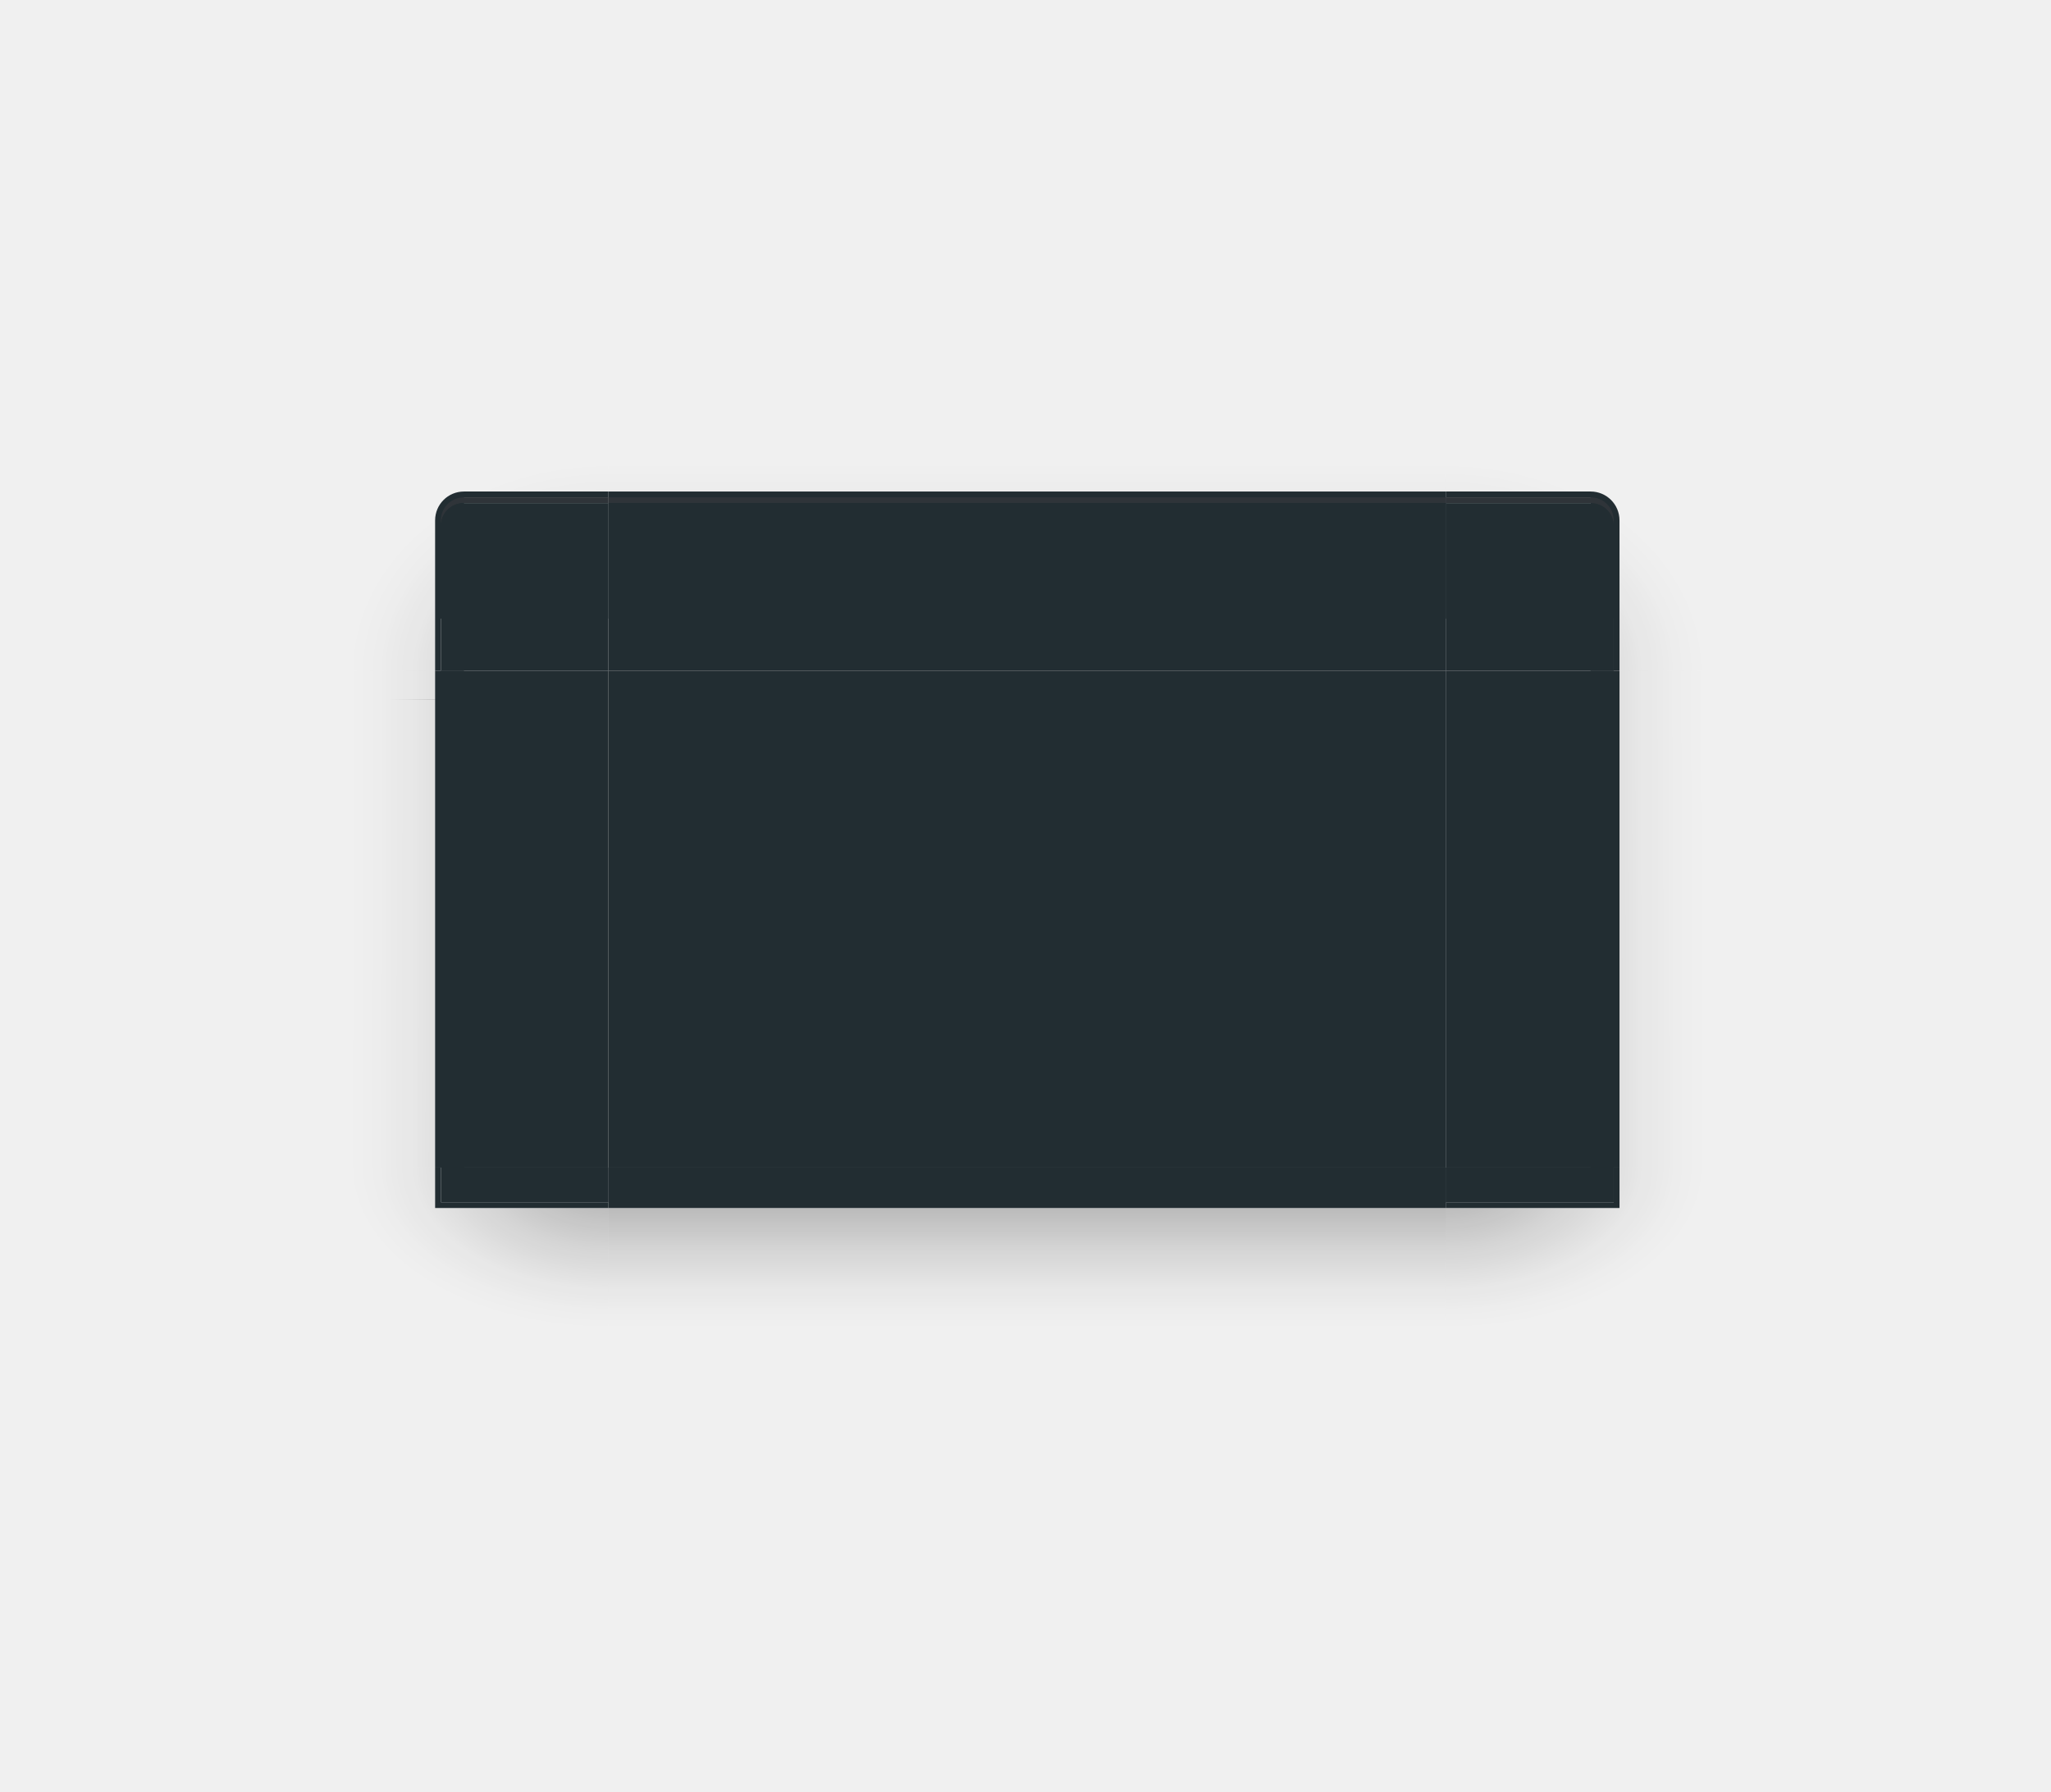
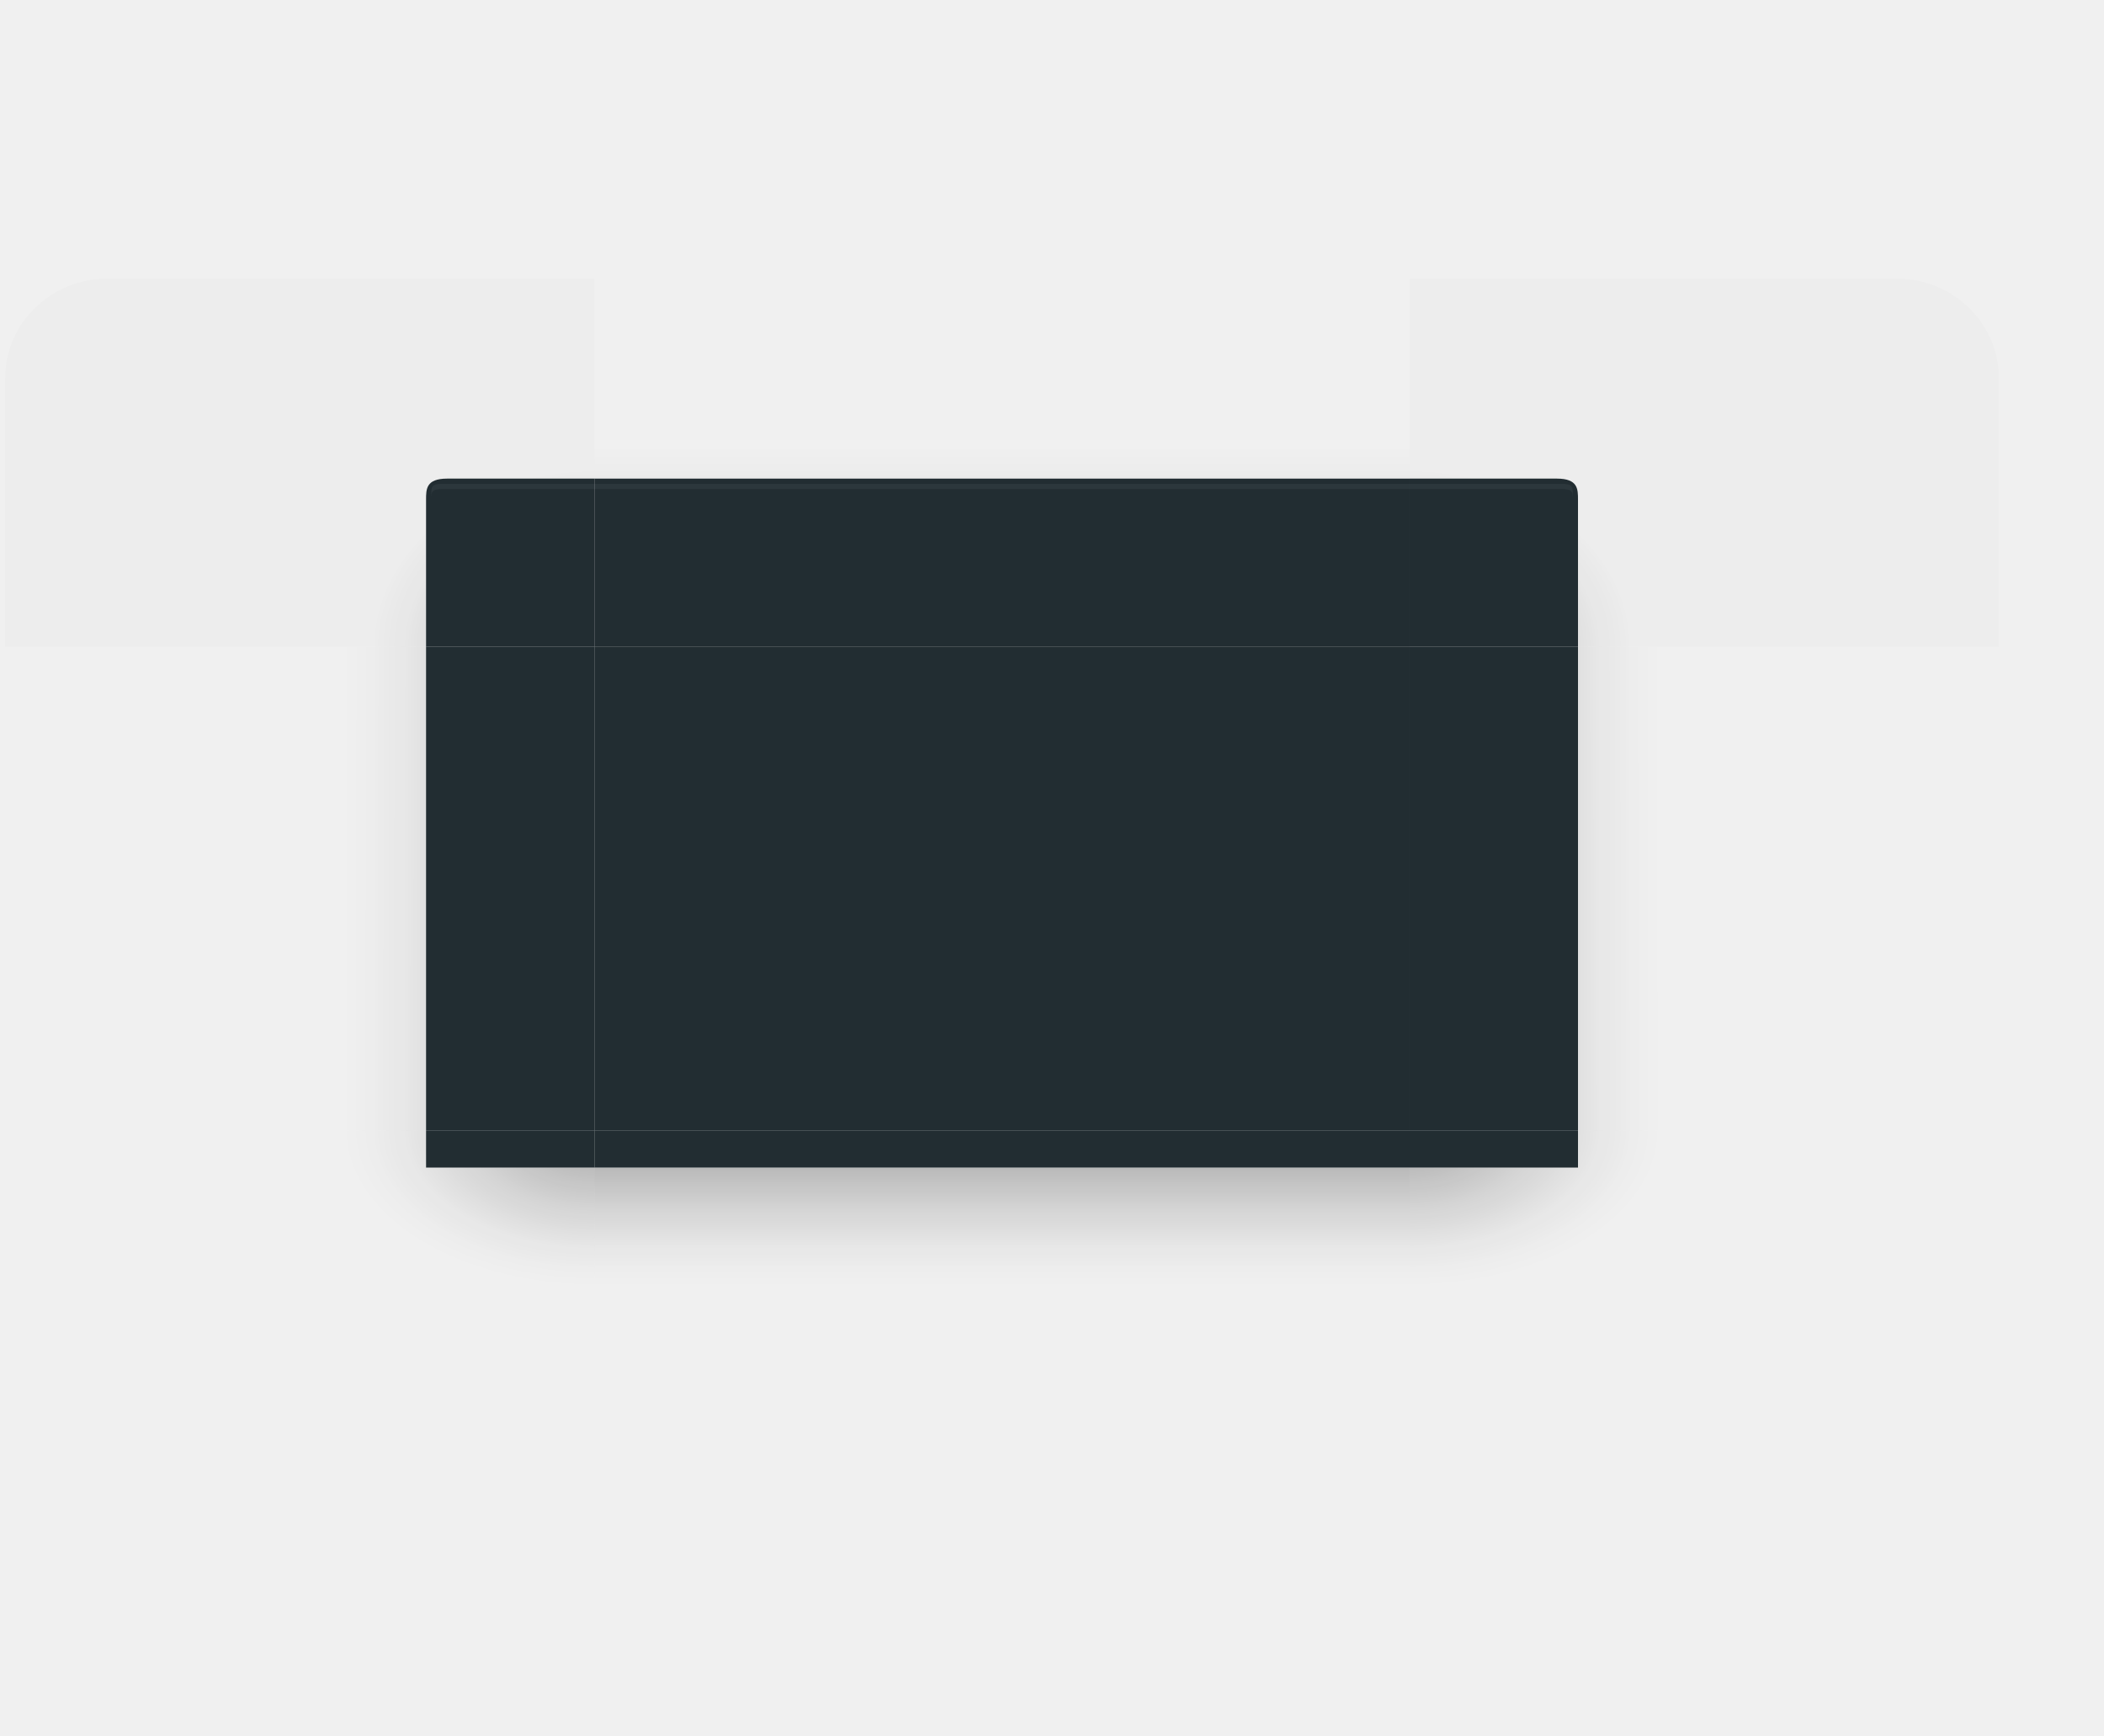
- <svg xmlns="http://www.w3.org/2000/svg" xmlns:xlink="http://www.w3.org/1999/xlink" id="svg3642" width="378.667" height="330.667" version="1" viewBox="0 0 355 310">
+ <svg xmlns="http://www.w3.org/2000/svg" xmlns:xlink="http://www.w3.org/1999/xlink" id="svg3642" width="400" height="330" version="1" viewBox="0 0 375 309.37">
  <defs id="defs3644">
-     <radialGradient id="radialGradient6443-7" cx="324.048" cy="44.086" r="10" fx="324.048" fy="44.086" gradientTransform="matrix(-3.7213277e-7,-2.1,2.000001,-3.5441224e-7,-2.859583,882.5)" gradientUnits="userSpaceOnUse" xlink:href="#linearGradient6423-3" />
-     <linearGradient id="linearGradient6423-3">
-       <stop id="stop6425-0" style="stop-color:#000000;stop-opacity:1" offset="0" />
-       <stop id="stop6427-6" style="stop-color:#000000;stop-opacity:0;" offset="1" />
-     </linearGradient>
-     <linearGradient id="linearGradient5688-2" x1="398" x2="398" y1="143" y2="170.938" gradientTransform="translate(200,14)" gradientUnits="userSpaceOnUse" xlink:href="#linearGradient5391-12" />
+     <linearGradient id="linearGradient5688-2" x1="398" x2="398" y1="143" y2="170.938" gradientTransform="translate(-219.0625,58.4372)" gradientUnits="userSpaceOnUse" xlink:href="#linearGradient5391-12" />
    <linearGradient id="linearGradient5391-12">
      <stop id="stop6719-25" style="stop-color:#000000;stop-opacity:1;" offset="0" />
      <stop id="stop6834-1" style="stop-color:#000000;stop-opacity:0.639;" offset=".25" />
      <stop id="stop6832-0" style="stop-color:#000000;stop-opacity:0.337;" offset=".5" />
      <stop id="stop6836-0" style="stop-color:#000000;stop-opacity:0.108;" offset=".75" />
      <stop id="stop6894-7" style="stop-color:#000000;stop-opacity:0.039;" offset=".875" />
      <stop id="stop6721-4" style="stop-color:#000000;stop-opacity:0;" offset="1" />
    </linearGradient>
-     <linearGradient id="linearGradient5791-0" x1="350" x2="305" y1="99" y2="98.938" gradientTransform="matrix(-1,0,0,1,1020,14)" gradientUnits="userSpaceOnUse" xlink:href="#linearGradient5391-12" />
-     <linearGradient id="linearGradient5785-2" x1="349.875" x2="304.875" y1="99" y2="98.938" gradientTransform="translate(175.125,14)" gradientUnits="userSpaceOnUse" xlink:href="#linearGradient5391-12" />
-     <radialGradient id="radialGradient6995-3" cx="296.477" cy="80.417" r="17.5" fx="296.477" fy="80.417" gradientTransform="matrix(-1.0880955e-6,-2.060709,-2.57143,1.30944e-6,631.7862,842.0155)" gradientUnits="userSpaceOnUse" xlink:href="#linearGradient5391-12" />
-     <linearGradient id="linearGradient6612-5" x1="396" x2="396" y1="66" y2="29.938" gradientTransform="translate(200,5)" gradientUnits="userSpaceOnUse" xlink:href="#linearGradient5391-12" />
+     <linearGradient id="linearGradient5785-2" x1="349.875" x2="304.875" y1="99" y2="98.938" gradientTransform="translate(-243.9375,58.4372)" gradientUnits="userSpaceOnUse" xlink:href="#linearGradient5391-12" />
+     <linearGradient id="linearGradient6612-5" x1="396" x2="396" y1="66" y2="29.938" gradientTransform="translate(-219.0625,49.4372)" gradientUnits="userSpaceOnUse" xlink:href="#linearGradient5391-12" />
    <linearGradient id="linearGradient7108">
      <stop id="stop7110" style="stop-color:#000000;stop-opacity:1;" offset="0" />
-       <stop id="stop7112-7" style="stop-color:#000000;stop-opacity:0.639;" offset=".25" />
-       <stop id="stop7114-9" style="stop-color:#000000;stop-opacity:0.337;" offset=".5" />
-       <stop id="stop7116" style="stop-color:#000000;stop-opacity:0.108;" offset=".75" />
-       <stop id="stop7118" style="stop-color:#000000;stop-opacity:0.039;" offset=".875" />
-       <stop id="stop7120-2" style="stop-color:#000000;stop-opacity:0;" offset="1" />
+       <stop id="stop7112-7" style="stop-color:#000000;stop-opacity:0.639;" offset=".286" />
+       <stop id="stop7114-9" style="stop-color:#000000;stop-opacity:0.337;" offset=".571" />
+       <stop id="stop7116" style="stop-color:#000000;stop-opacity:0.108;" offset=".857" />
+       <stop id="stop7118" style="stop-color:#000000;stop-opacity:0.039;" offset="1" />
    </linearGradient>
-     <radialGradient id="radialGradient6192-8" cx="296.451" cy="80.417" r="17.5" fx="296.451" fy="80.417" gradientTransform="matrix(-5.7484752e-7,-2.060688,2.571432,-7.5962304e-7,398.2142,731.893)" gradientUnits="userSpaceOnUse" xlink:href="#linearGradient7108" />
-     <radialGradient id="radialGradient7795-6" cx="48.271" cy="177.376" r="17.5" fx="48.271" fy="177.376" gradientTransform="matrix(-2.571429,-2.6430189e-4,1.6478255e-4,-1.599735,619.0958,489.7718)" gradientUnits="userSpaceOnUse" xlink:href="#linearGradient5391-49" />
+     <radialGradient id="radialGradient6192-8" cx="296.451" cy="80.417" r="15.313" fx="296.451" fy="80.417" gradientTransform="matrix(0.0065348,-2.060532,2.571487,0.00815407,-102.7902,725.6237)" gradientUnits="userSpaceOnUse" xlink:href="#linearGradient7108" />
+     <radialGradient id="radialGradient7795-6" cx="48.271" cy="177.376" r="17.5" fx="48.271" fy="177.376" gradientTransform="matrix(-2.571429,-2.6430189e-4,1.6478255e-4,-1.599735,230.0333,485.209)" gradientUnits="userSpaceOnUse" xlink:href="#linearGradient5391-49" />
    <linearGradient id="linearGradient5391-49">
      <stop id="stop7028-3" style="stop-color:#000000;stop-opacity:0.922;" offset="0" />
      <stop id="stop7026-0" style="stop-color:#000000;stop-opacity:0.741;" offset=".125" />
      <stop id="stop6834-6" style="stop-color:#000000;stop-opacity:0.602;" offset=".25" />
      <stop id="stop6832-9" style="stop-color:#000000;stop-opacity:0.331;" offset=".5" />
      <stop id="stop6836-2" style="stop-color:#000000;stop-opacity:0.108;" offset=".75" />
      <stop id="stop6894-1" style="stop-color:#000000;stop-opacity:0.039;" offset=".875" />
      <stop id="stop6721-0" style="stop-color:#000000;stop-opacity:0;" offset="1" />
    </linearGradient>
-     <radialGradient id="radialGradient7795-6-2" cx="48.271" cy="177.376" r="17.5" fx="48.271" fy="177.376" gradientTransform="matrix(-2.571429,-2.6430189e-4,1.6478255e-4,-1.599735,619.0958,489.7718)" gradientUnits="userSpaceOnUse" xlink:href="#linearGradient5391-49-5" />
-     <linearGradient id="linearGradient5391-49-5">
-       <stop id="stop7028-3-5" style="stop-color:#000000;stop-opacity:0.922;" offset="0" />
-       <stop id="stop7026-0-7" style="stop-color:#000000;stop-opacity:0.741;" offset=".125" />
-       <stop id="stop6834-6-1" style="stop-color:#000000;stop-opacity:0.602;" offset=".25" />
-       <stop id="stop6832-9-9" style="stop-color:#000000;stop-opacity:0.331;" offset=".5" />
-       <stop id="stop6836-2-1" style="stop-color:#000000;stop-opacity:0.108;" offset=".75" />
-       <stop id="stop6894-1-0" style="stop-color:#000000;stop-opacity:0.039;" offset=".875" />
-       <stop id="stop6721-0-8" style="stop-color:#000000;stop-opacity:0;" offset="1" />
-     </linearGradient>
+     <linearGradient id="linearGradient4455" x1="349.875" x2="304.875" y1="99" y2="98.938" gradientTransform="translate(-243.9375,58.4372)" gradientUnits="userSpaceOnUse" xlink:href="#linearGradient5391-12" />
+     <radialGradient id="radialGradient4457" cx="48.271" cy="177.376" r="17.5" fx="48.271" fy="177.376" gradientTransform="matrix(-2.571429,-2.6430189e-4,1.6478255e-4,-1.599735,230.0333,485.209)" gradientUnits="userSpaceOnUse" xlink:href="#linearGradient5391-49" />
+     <radialGradient id="radialGradient4459" cx="296.451" cy="80.417" r="15.313" fx="296.451" fy="80.417" gradientTransform="matrix(0.0065348,-2.060532,2.571487,0.00815407,-102.7902,725.6237)" gradientUnits="userSpaceOnUse" xlink:href="#linearGradient7108" />
  </defs>
-   <g id="layer1" transform="translate(0,-90)">
-     <rect id="rect6952-0" style="opacity:0;fill:#adadad;fill-opacity:1;stroke:none" width="355" height="310" x="5.31" y="90" ry="0" />
-     <path id="path6448-1" style="opacity:0.656;fill:url(#radialGradient6443-7);fill-opacity:1;stroke:none" d="m 85.312,211 -20,0 0,0.062 20,0 z" />
-     <g id="decoration-bottom" transform="translate(-219.6878,9.0625)">
-       <path id="path6217-8-2" style="opacity:0.35;fill:url(#linearGradient5688-2);fill-opacity:1;stroke:none" d="m 525,164 0,25 0,10 0,5 0,10 0,10 0,25 145,0 0,-25 0,-10 0,-10 0,-5 0,-10 0,-25 z" transform="translate(-200,126)" />
-       <path id="path6214-7-4" style="opacity:1;fill:#222d32;fill-opacity:1;stroke:none" d="m 470,143 -145,0 0,7 145,0 z" transform="translate(0,140)" />
-       <path id="path6211-7-5" style="fill:#222d32;fill-opacity:1;stroke:none" d="m 470,143 -145,0 0,6 145,0 z" transform="translate(0,140)" />
-     </g>
-     <path id="decoration-center" style="fill:#222d32;fill-opacity:1;stroke:none" d="m 105.312,206.062 0,86 145,0 0,-86 z" />
-     <g id="decoration-top" transform="translate(-219.6878,0.0625)">
-       <path id="path6055-5-5" style="opacity:0.35;fill:url(#linearGradient6612-5);fill-opacity:1;stroke:none" d="m 525,5 0,15 0,6 0,4 0,10 145,0 0,-10 0,-4 0,-6 0,-15 z" transform="translate(-200,135)" />
-       <path id="path6098-4-8" style="opacity:1;fill:#222d32;fill-opacity:1;stroke:none" d="m 325,35 0,22 145,0 0,-22 z" transform="translate(0,140)" />
-       <path id="path6095-2-5" style="fill:#2f3439;fill-opacity:1;stroke:none" d="m 470,36 -145,0 0,1 145,0 z" transform="translate(0,140)" />
-       <path id="path6092-3-3" style="fill:#222d32;fill-opacity:1;stroke:none" d="m 410,43 0,19.969 0,0.031 0,9 145,0 0,-9 0,-0.031 L 555,43 Z" transform="translate(-85,134)" />
-     </g>
-     <g id="decoration-left" transform="translate(-244.5628,9.0625)">
-       <path id="path6345-1-1" style="opacity:0.35;fill:url(#linearGradient5785-2);fill-opacity:1;stroke:none" d="m 420.125,71 0,86 25,0 12,0 8,0 4.812,0 10.188,0 4,0 10.875,0 0,-86 -10.875,0 -4,0 -10.188,0 -4.812,0 -8,0 -12,0 z" transform="translate(-175.125,126)" />
-       <path id="path6342-6-6" style="opacity:1;fill:#222d32;fill-opacity:1;stroke:none" d="m 319.875,197 0,86 5,0 0,-86 z" />
-       <path id="path6339-9-9" style="fill:#222d32;fill-opacity:1;stroke:none" d="m 576,121 0,86 4,0 10,0 9.875,0 4.125,0 0.875,0 0.125,0 0,-86 -0.125,0 -0.875,0 -4.125,0 -9.875,0 -10,0 z" transform="translate(-255.125,76)" />
-     </g>
-     <g id="decoration-topleft" transform="translate(-224.6878,-25.0005)">
-       <path id="rect6520-3-2-6" style="opacity:0.35;fill:url(#radialGradient6192-8);fill-opacity:1;stroke:none" d="m 518,54.938 c -9.972,0 -18,8.028 -18,18 l 0,12 0,9 0,1 0,2 0,15 0,8.062 0,0.938 0,0.062 75,0 0,-0.062 0,-0.938 0,-8.062 L 575,95 c 0,-2.77 2.23,-5 5,-5 l 10,0 10,0 5,0 0,-35 -5,0 0,-0.062 -10,0 0,0.062 -10,0 0,-0.062 -18,0 -2,0 z" transform="translate(-275,110.063)" />
-       <g id="6utrh-9">
-         <g id="decoration-toplefthaerty-5" transform="translate(0,1)">
-           <g id="49093u-9" transform="translate(-19,25)">
-             <path id="rect5073-2-5" style="opacity:1;fill:#222d32;fill-opacity:1;stroke:none" d="m 580,90 c -2.77,0 -5,2.23 -5,5 l 0,16.938 0,0.062 0,8 0,0.938 0,0.062 1,0 0,-0.062 0,-0.938 0,-8 4,0 0,-21 10,0 10,0 5,0 0,-1 -5,0 -10,0 z" transform="translate(-256,84.063)" />
-             <path id="rect5073-4-1-6-5" style="fill:#2f3439;fill-opacity:1;stroke:none" d="m 580,91 c -2.216,0 -4,1.784 -4,4 l 0,0.938 C 576,93.76 577.76,92 579.938,92 l 0.062,0 10,0 10,0 5,0 0,-1 -5,0 -10,0 z" transform="translate(-256,84.063)" />
-             <path id="rect5073-4-9-6" style="fill:#222d32;fill-opacity:1;stroke:none" d="M 579.938,92 C 577.76,92 576,93.76 576,95.938 l 0,16 0,0.062 0,8 0,0.938 0,0.062 24,0 5,0 0,-1 0,-28 -5,0 -10,0 -10,0 z" transform="translate(-256,84.063)" />
-           </g>
-         </g>
-       </g>
-     </g>
-     <g id="decoration-topright" transform="translate(-174.6878,-25)">
-       <path id="rect6520-3-8" style="opacity:0.35;fill:url(#radialGradient6995-3);fill-opacity:1;stroke:none" d="m 425,165.062 0,35 25,0 c 2.77,0 5,2.23 5,5 l 0,17 0,9 75,0 0,-9 0,-15 0,-2 0,-1 0,-9 0,-12 c 0,-9.972 -8.028,-18 -18,-18 l -42,0 -2,0 -18,0 -10,0 -10,0 z" />
-       <g id="decoration-toprightigb-8" transform="translate(250,0)">
-         <g id="decoration-topright8989-1" transform="matrix(-1,0,0,1,524,26)">
-           <path id="rect5073-8-2-0" style="opacity:1;fill:#222d32;fill-opacity:1;stroke:none" d="m 750,90 0,1 25,0 0,0.938 0,20.062 4,0 0,8 0,0.938 0,0.062 1,0 0,-0.062 0,-0.938 0,-8 0,-0.062 L 780,95 c 0,-2.77 -2.23,-5 -5,-5 z" transform="matrix(-1,0,0,1,1099,84.0625)" />
-           <path id="rect5073-4-1-5-9-2" style="fill:#2f3439;fill-opacity:1;stroke:none" d="m 750,91 0,1 25,0 0.062,0 C 777.24,92 779,93.76 779,95.938 L 779,95 c 0,-2.216 -1.784,-4 -4,-4 z" transform="matrix(-1,0,0,1,1099,84.0625)" />
-           <path id="rect5073-4-4-8-8" style="fill:#222d32;fill-opacity:1;stroke:none" d="m 750,92 0,28 0,0.938 0,0.062 29,0 0,-0.062 0,-0.938 0,-7.969 0,-0.062 L 779,96 c 0,-2.172 -1.76,-3.938 -3.938,-3.938 l -0.062,0 0,-0.062 -10,0 -10,0 z" transform="matrix(-1,0,0,1,1099,84.0625)" />
-         </g>
-       </g>
-     </g>
-     <g id="decoration-right" transform="matrix(-1,0,0,1,600.3122,9.0625)">
-       <path id="path6345-7-2-6" style="opacity:0.35;fill:url(#linearGradient5791-0);fill-opacity:1;stroke:none" d="m 700,71 0,86 11,0 4,0 15,0 8,0 12,0 25,0 0,-86 -25,0 -12,0 -8,0 -15,0 -4,0 z" transform="matrix(-1,0,0,1,1020,126)" />
-       <path id="path6342-0-2-4" style="opacity:1;fill:#222d32;fill-opacity:1;stroke:none" d="m 320,57 0,86 5,0 0,-86 z" transform="translate(0,140)" />
-       <path id="path6339-8-8-9" style="fill:#222d32;fill-opacity:1;stroke:none" d="m 750,121 0,86 5,0 9,0 0.875,0 0.125,0 1,0 9,0 4,0 0,-86 -4,0 -9,0 -1,0 -0.125,0 -0.875,0 -9,0 z" transform="matrix(-1,0,0,1,1100,76)" />
-     </g>
-     <g id="decoration-bottomleft" transform="translate(-389.6878,-3.93751)">
-       <g id="hrh-3" transform="matrix(1,0,0,0.9993211,165,-10.66658)">
-         <path id="rect5099-9-6" style="opacity:0.35;fill:url(#radialGradient7795-6);fill-opacity:1;stroke:none" d="m 390,206 0,1.938 0,15 0,29.969 0,15 c 0,16.609 13.38,29.969 30,29.969 l 15,0 c 0.903,0 1.803,-0.017 2.688,-0.094 0.762,0.069 1.532,0.094 2.312,0.094 l 5,0 20,0 5,0 0,0.062 10,0 10,0 5,0 0,-84.938 -24,0 -1,0 -5,0 0,-5 0,-2 z" transform="matrix(1,0,0,1.000679,-165,100.735)" />
-       </g>
-       <path id="rect7015-7" style="opacity:1;fill:#222d32;fill-opacity:1;stroke:none" d="m 465,206 0,7 30,0 0,-1 -29,0 0,-6 z" transform="translate(0,90)" />
-       <rect id="rect7023-9" style="fill:#222d32;fill-opacity:1;stroke:none" width="29" height="6" x="466" y="296" />
-     </g>
-     <g id="decoration-bottomright" transform="matrix(-1,0,0,1,745.3122,-3.93751)">
-       <g id="hrh-3-8" transform="matrix(1,0,0,0.9993211,165,-10.66658)">
-         <path id="rect5099-9-6-2" style="opacity:0.35;fill:url(#radialGradient7795-6-2);fill-opacity:1;stroke:none" d="m 390,206 0,1.938 0,15 0,29.969 0,15 c 0,16.609 13.38,29.969 30,29.969 l 15,0 c 0.903,0 1.803,-0.017 2.688,-0.094 0.762,0.069 1.532,0.094 2.312,0.094 l 5,0 20,0 5,0 0,0.062 10,0 10,0 5,0 0,-84.938 -24,0 -1,0 -5,0 0,-5 0,-2 z" transform="matrix(1,0,0,1.000679,-165,100.735)" />
-       </g>
-       <path id="rect7015-7-9" style="opacity:1;fill:#222d32;fill-opacity:1;stroke:none" d="m 465,206 0,7 30,0 0,-1 -29,0 0,-6 z" transform="translate(0,90)" />
-       <rect id="rect7023-9-5" style="fill:#222d32;fill-opacity:1;stroke:none" width="29" height="6" x="466" y="296" />
-     </g>
+   <g id="decoration-bottom">
+     <path id="path6217-8-2" style="opacity:0.35;fill:url(#linearGradient5688-2);fill-opacity:1;stroke:none" d="m 105.937,208.125 0,85.312 145.312,0 0,-85.312 z" />
+     <path id="path6214-7-4" style="opacity:1;fill:#222d32;fill-opacity:1;stroke:none" d="m 251.25,201.562 -145.312,0 0,6.562 145.312,0 z" />
+   </g>
+   <path id="decoration-center" style="fill:#222d32;fill-opacity:1;stroke:none" d="m 105.937,115.312 0,86.25 145.312,0 0,-86.25 z" />
+   <g id="decoration-left">
+     <path id="path6345-1-1" style="opacity:0.35;fill:url(#linearGradient5785-2);fill-opacity:1;stroke:none" d="m 0.937,115.437 0,86.125 75,0 0,-86.25 z" />
+     <path id="path6342-6-6" style="opacity:1;fill:#222d32;fill-opacity:1;stroke:none" d="m 75.937,115.312 0,86.25 30,0 0,-86.25 z" />
+   </g>
+   <g id="decoration-bottomleft">
+     <path id="rect5099-9-6" style="opacity:0.35;fill:url(#radialGradient7795-6);fill-opacity:1;stroke:none" d="m 0.937,201.562 0,1.812 0,15 0,29.969 0,15 c 0,16.609 13.38,30.094 30,30.094 l 75,0 0,-85.313 -24,2.4e-4 -1,0 -5,0 0,-6.563 z" />
+     <path id="rect7015-7" style="opacity:1;fill:#222d32;fill-opacity:1;stroke:none" d="m 75.937,201.562 0,6.563 30,0 0,-6.563 z" />
+   </g>
+   <g id="decoration-topleft">
+     <path id="rect6520-3-2-6" style="opacity:0.35;fill:url(#radialGradient6192-8);fill-opacity:1;stroke:none" d="m 18.937,49.687 c -9.563,0 -18,7.715 -18,17.686 l 0,47.934 c 0,0 50.029,0.01 75,0 l 0,-0.875 0,-8.062 0,-16.936 c 0,-2.77 2.23,-4.125 5,-4.125 l 10,0 10,0 5,0 0,-35.622 c -8e-5,0 -87,0 -87,0 z" />
+     <path id="rect5073-2-5" style="opacity:1;fill:#222d32;fill-opacity:1;stroke:none" d="m 79.687,85.312 c -3.75,-5e-6 -3.75,1.875 -3.75,3.75 l 0,26.25 1,0 24,0 5.001,0 0,-0.968 0,-29.032 z" />
+     <path id="path4323" style="opacity:0.05;fill:#ffffff;fill-opacity:1;stroke:none" d="m 78.75,86.25 c -1.875,0 -1.875,0.564 -1.875,1.875 l 0,0.937 c 10e-7,-1.311 10e-7,-1.875 1.875,-1.875 l 27.187,0 0,-0.938 z" />
+   </g>
+   <g id="decoration-top">
+     <path id="path6098-4-8" style="opacity:1;fill:#222d32;fill-opacity:1;stroke:none" d="m 105.937,85.312 0,30 145.312,0 0,-30 z" />
+     <path id="path6055-5-5" style="opacity:0.35;fill:url(#linearGradient6612-5);fill-opacity:1;stroke:none" d="m 105.937,49.687 0,35.625 145.312,0 0,-35.625 z" />
+     <path id="path4328" style="opacity:0.05;fill:#ffffff;fill-opacity:1;stroke:none" d="m 105.937,86.25 0,0.938 145.312,0 0,-0.938 -145.312,0 z" />
+   </g>
+   <g id="decoration-right" transform="matrix(-1,0,0,1,357.1873,0)">
+     <path id="path4437" style="opacity:0.35;fill:url(#linearGradient4455);fill-opacity:1;stroke:none" d="m 0.937,115.437 0,86.125 75,0 0,-86.25 z" />
+     <path id="path4439" style="opacity:1;fill:#222d32;fill-opacity:1;stroke:none" d="m 75.937,115.312 0,86.25 30,0 0,-86.25 z" />
+   </g>
+   <g id="decoration-bottomright" transform="matrix(-1,0,0,1,357.1873,0)">
+     <path id="path4443" style="opacity:0.35;fill:url(#radialGradient4457);fill-opacity:1;stroke:none" d="m 0.937,201.562 0,1.812 0,15 0,29.969 0,15 c 0,16.609 13.38,30.094 30,30.094 l 75,0 0,-85.313 -24,2.4e-4 -1,0 -5,0 0,-6.563 z" />
+     <path id="path4445" style="opacity:1;fill:#222d32;fill-opacity:1;stroke:none" d="m 75.937,201.562 0,6.563 30,0 0,-6.563 z" />
+   </g>
+   <g id="decoration-topright" transform="matrix(-1,0,0,1,357.1873,0)">
+     <path id="path4449" style="opacity:0.35;fill:url(#radialGradient4459);fill-opacity:1;stroke:none" d="m 18.937,49.687 c -9.563,0 -18,7.715 -18,17.686 l 0,47.934 c 0,0 50.029,0.01 75,0 l 0,-0.875 0,-8.062 0,-16.936 c 0,-2.77 2.23,-4.125 5,-4.125 l 10,0 10,0 5,0 0,-35.622 c -8e-5,0 -87,0 -87,0 z" />
+     <path id="path4451" style="opacity:1;fill:#222d32;fill-opacity:1;stroke:none" d="m 79.688,85.312 c -3.75,-5e-6 -3.75,1.875 -3.75,3.75 l 0,26.25 1,0 24,0 5.001,0 0,-0.968 0,-29.032 z" />
+     <path id="path4453" style="opacity:0.05;fill:#ffffff;fill-opacity:1;stroke:none" d="m 78.75,86.25 c -1.875,0 -1.875,0.564 -1.875,1.875 l 0,0.937 c 10e-7,-1.311 10e-7,-1.875 1.875,-1.875 l 27.187,0 0,-0.938 z" />
  </g>
</svg>
